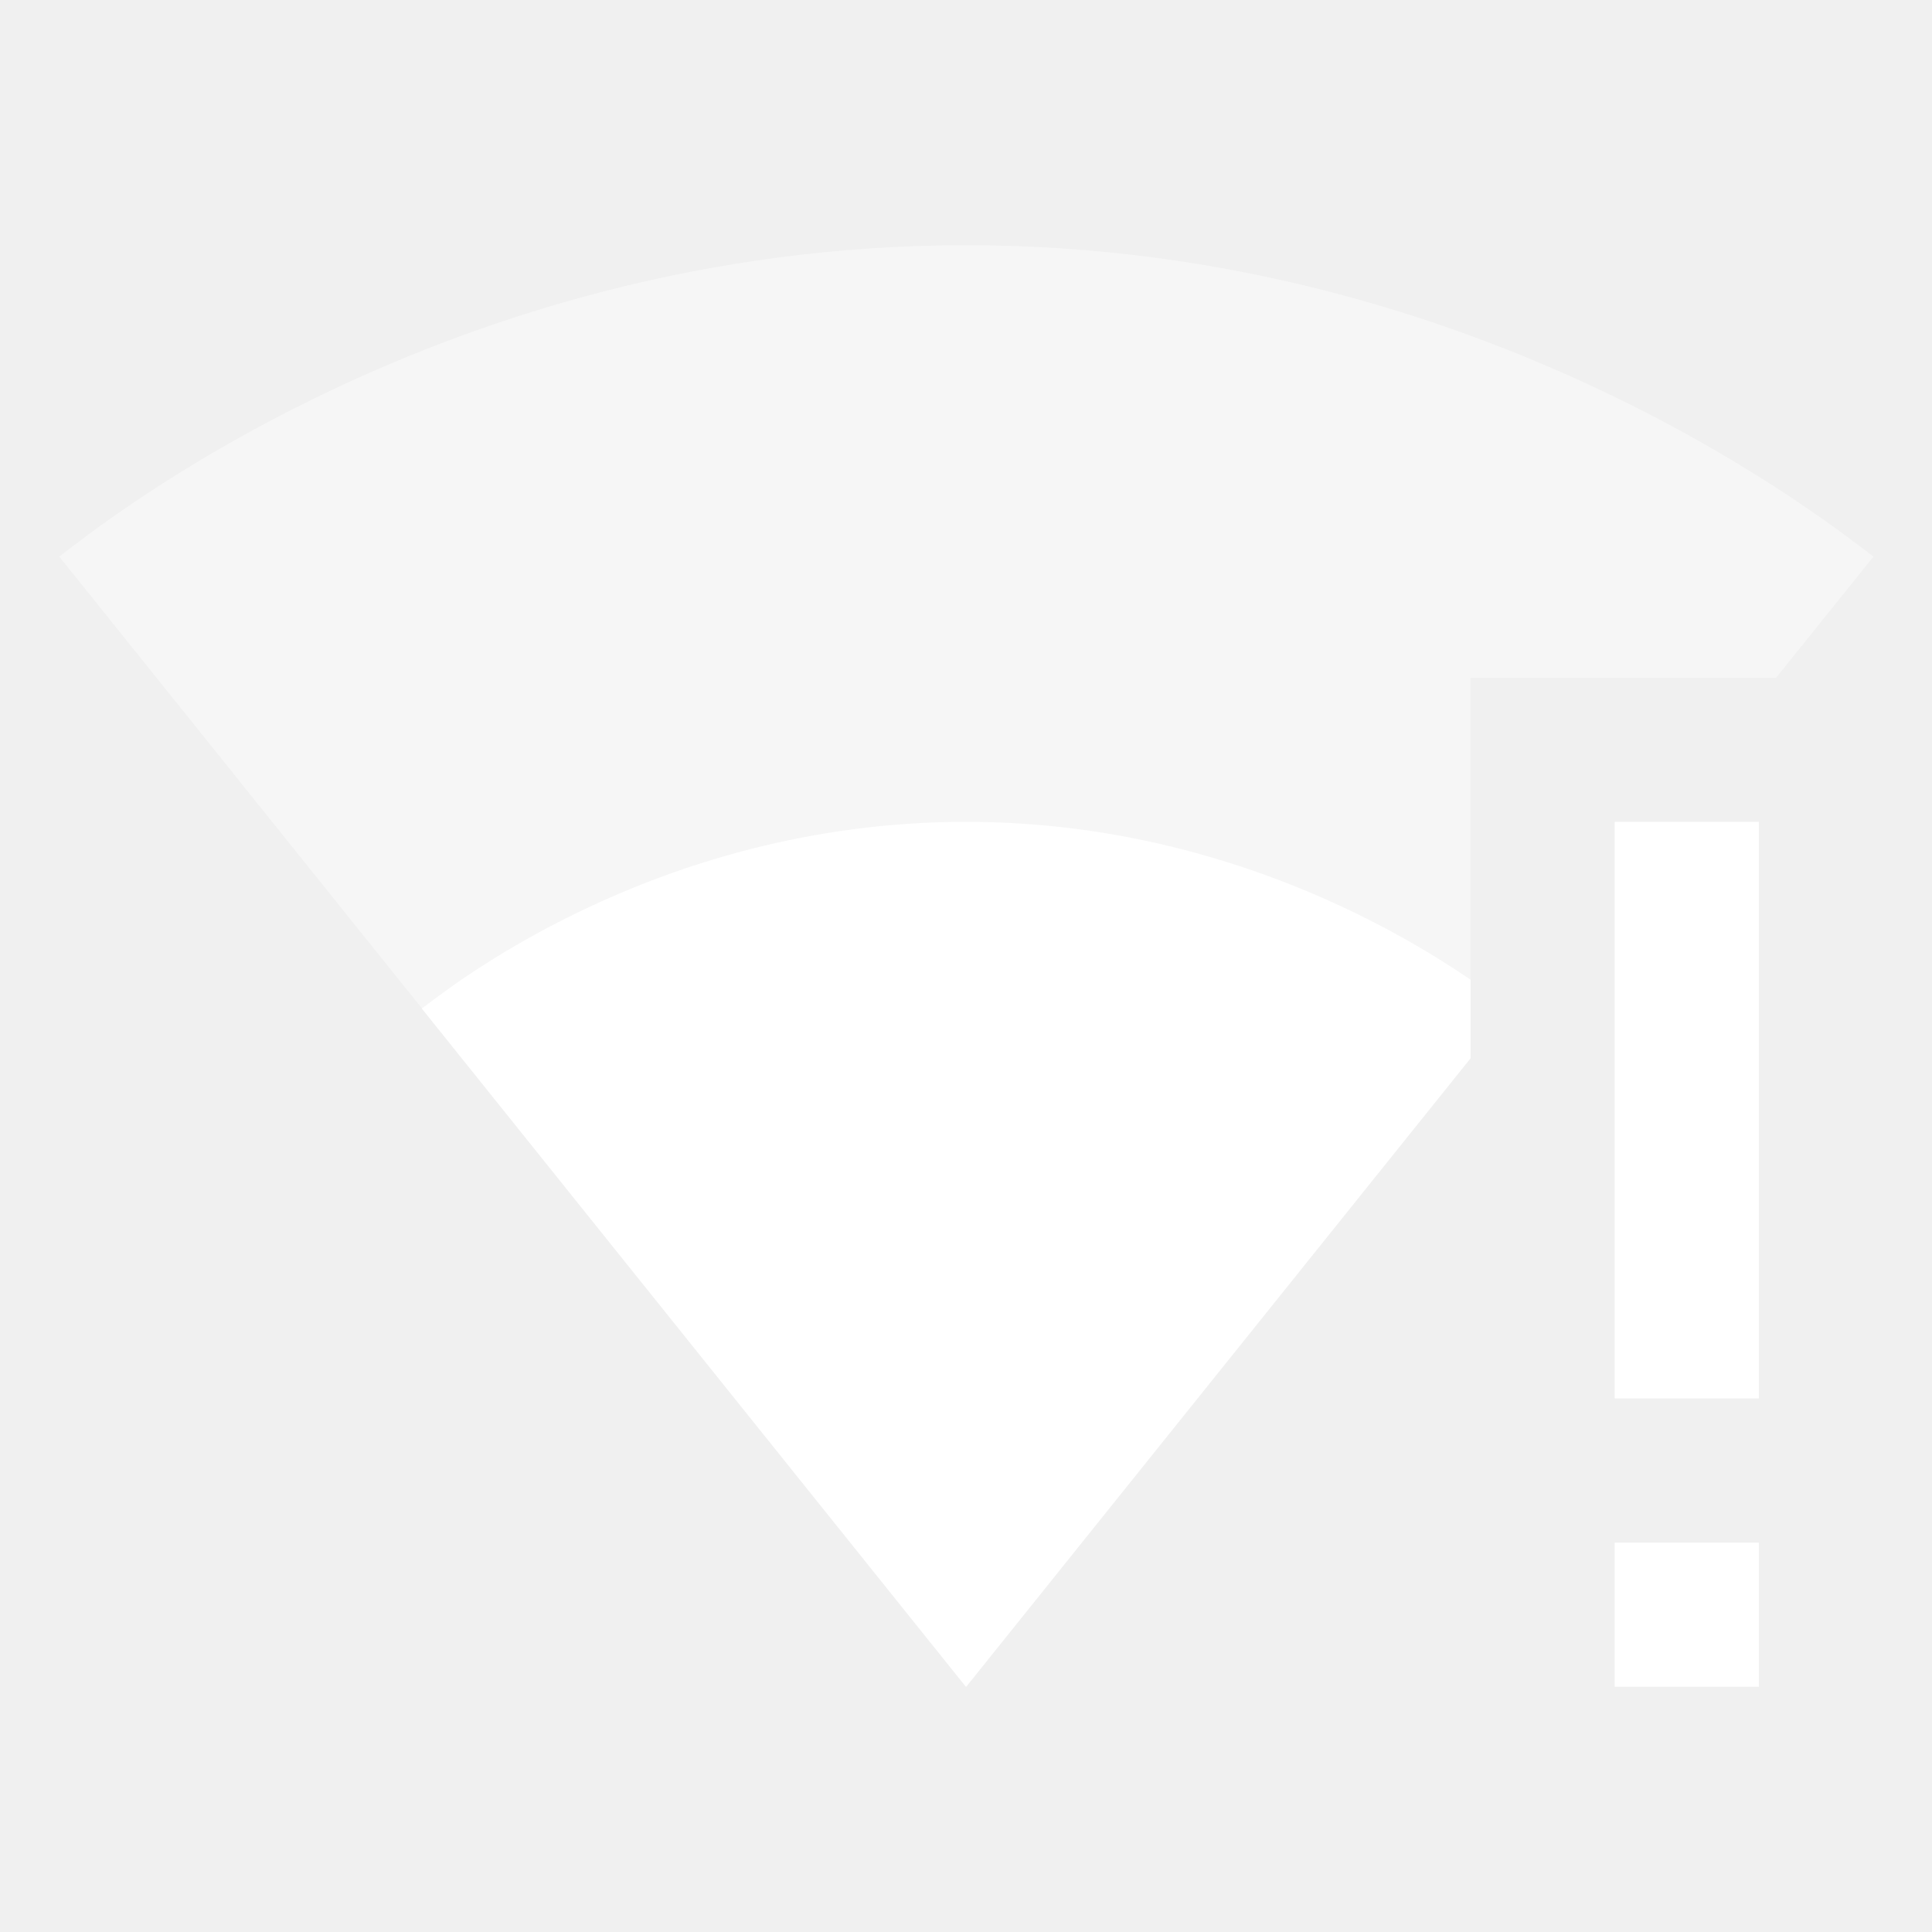
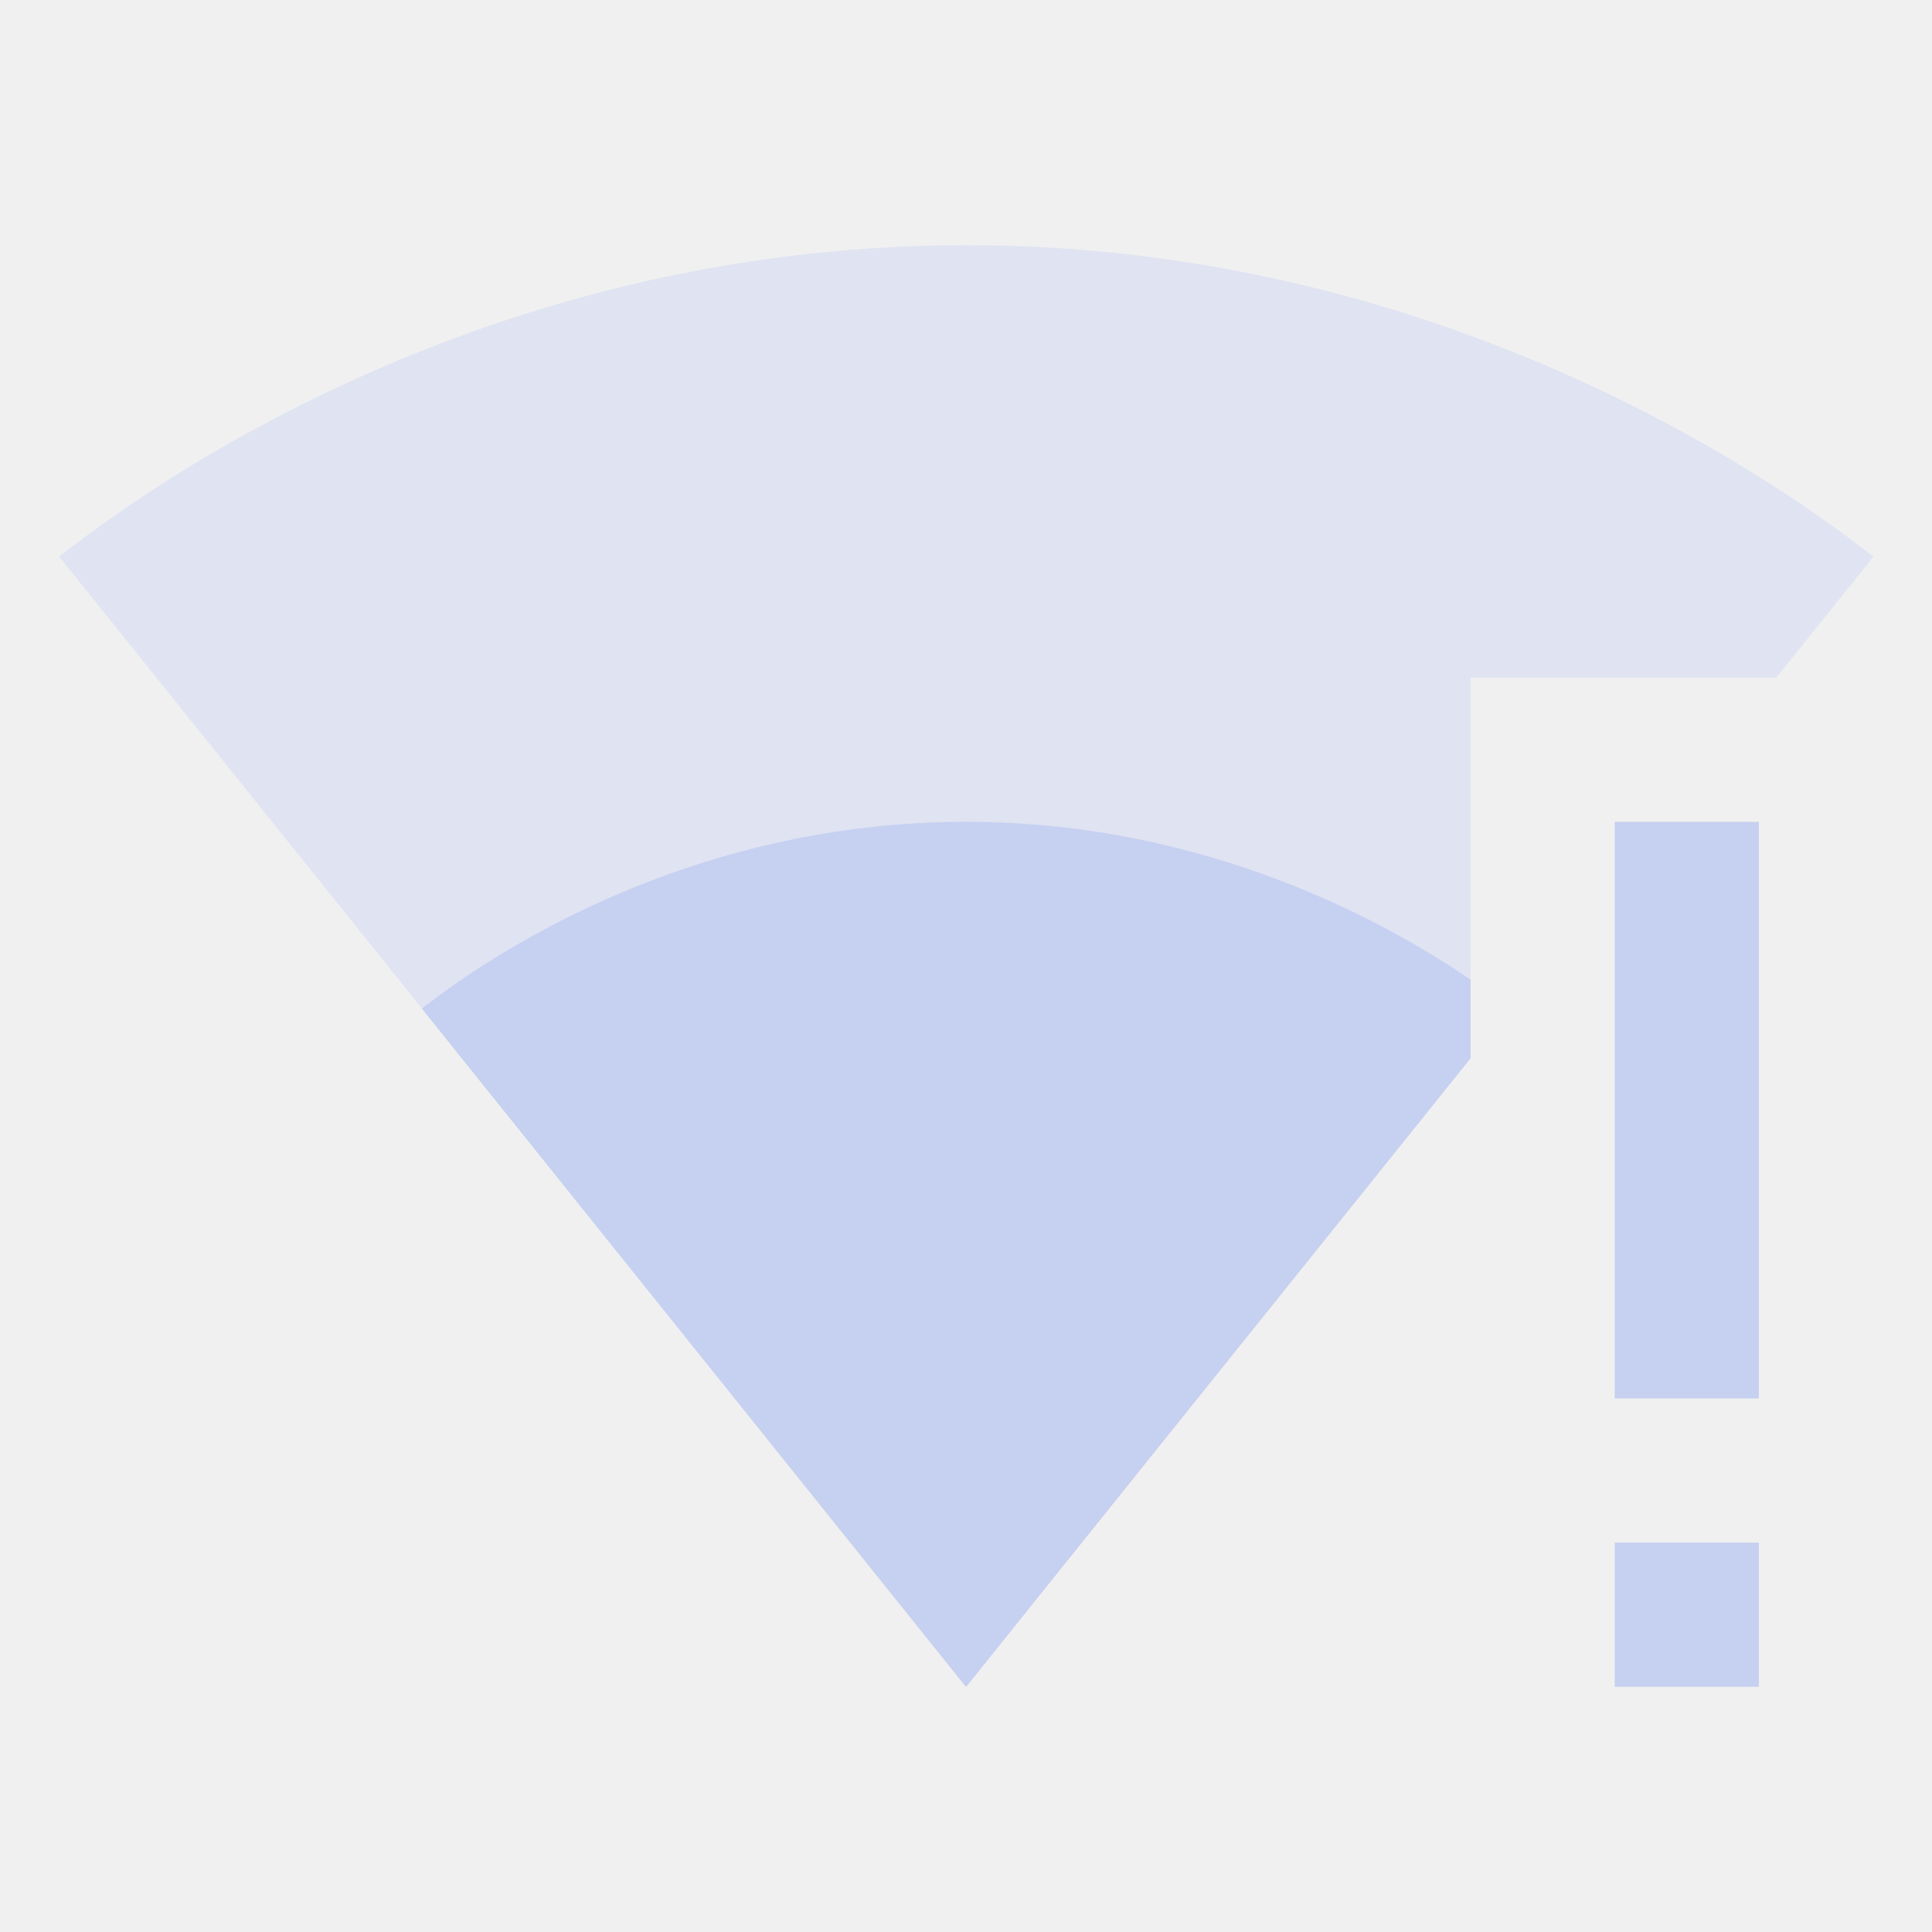
<svg xmlns="http://www.w3.org/2000/svg" width="48" height="48" viewBox="0 0 48 48" version="1.1" id="svg8">
  <defs id="defs12" />
  <g id="g832" transform="matrix(1.790769,0,0,1.790769,0.7200004,-384.2954)">
    <path style="fill:none" id="path2" d="m 0,216 h 26 v 24 H 0 Z" />
-     <path style="fill:#ffffff;fill-opacity:0.4" id="path4" d="m 24.24,224 1.35,-1.68 C 25.1,221.96 20.26,218 13,218 5.74,218 0.9,221.96 0.42,222.32 L 12.99,237.98 13,238 13.01,237.99 20,229.28 V 224 Z" />
-     <path style="fill:#ffffff;fill-opacity:1" id="path6" d="m 5.45,228.59 7.54,9.4 0.01,0.01 0.01,-0.01 6.99,-8.71 v -1.09 C 18.93,227.46 16.41,226 13,226 c -4.36,0 -7.26,2.38 -7.55,2.59 z M 22,226 v 8 h 2 v -8 z m 0,12 h 2 v -2 h -2 z" />
+     <path style="fill:#c6d0f5;fill-opacity:0.4" id="path4" d="m 24.24,224 1.35,-1.68 C 25.1,221.96 20.26,218 13,218 5.74,218 0.9,221.96 0.42,222.32 L 12.99,237.98 13,238 13.01,237.99 20,229.28 V 224 Z" />
+     <path style="fill:#c6d0f0;fill-opacity:1" id="path6" d="m 5.45,228.59 7.54,9.4 0.01,0.01 0.01,-0.01 6.99,-8.71 v -1.09 C 18.93,227.46 16.41,226 13,226 c -4.36,0 -7.26,2.38 -7.55,2.59 z M 22,226 v 8 h 2 v -8 z m 0,12 h 2 v -2 h -2 z" />
  </g>
</svg>
